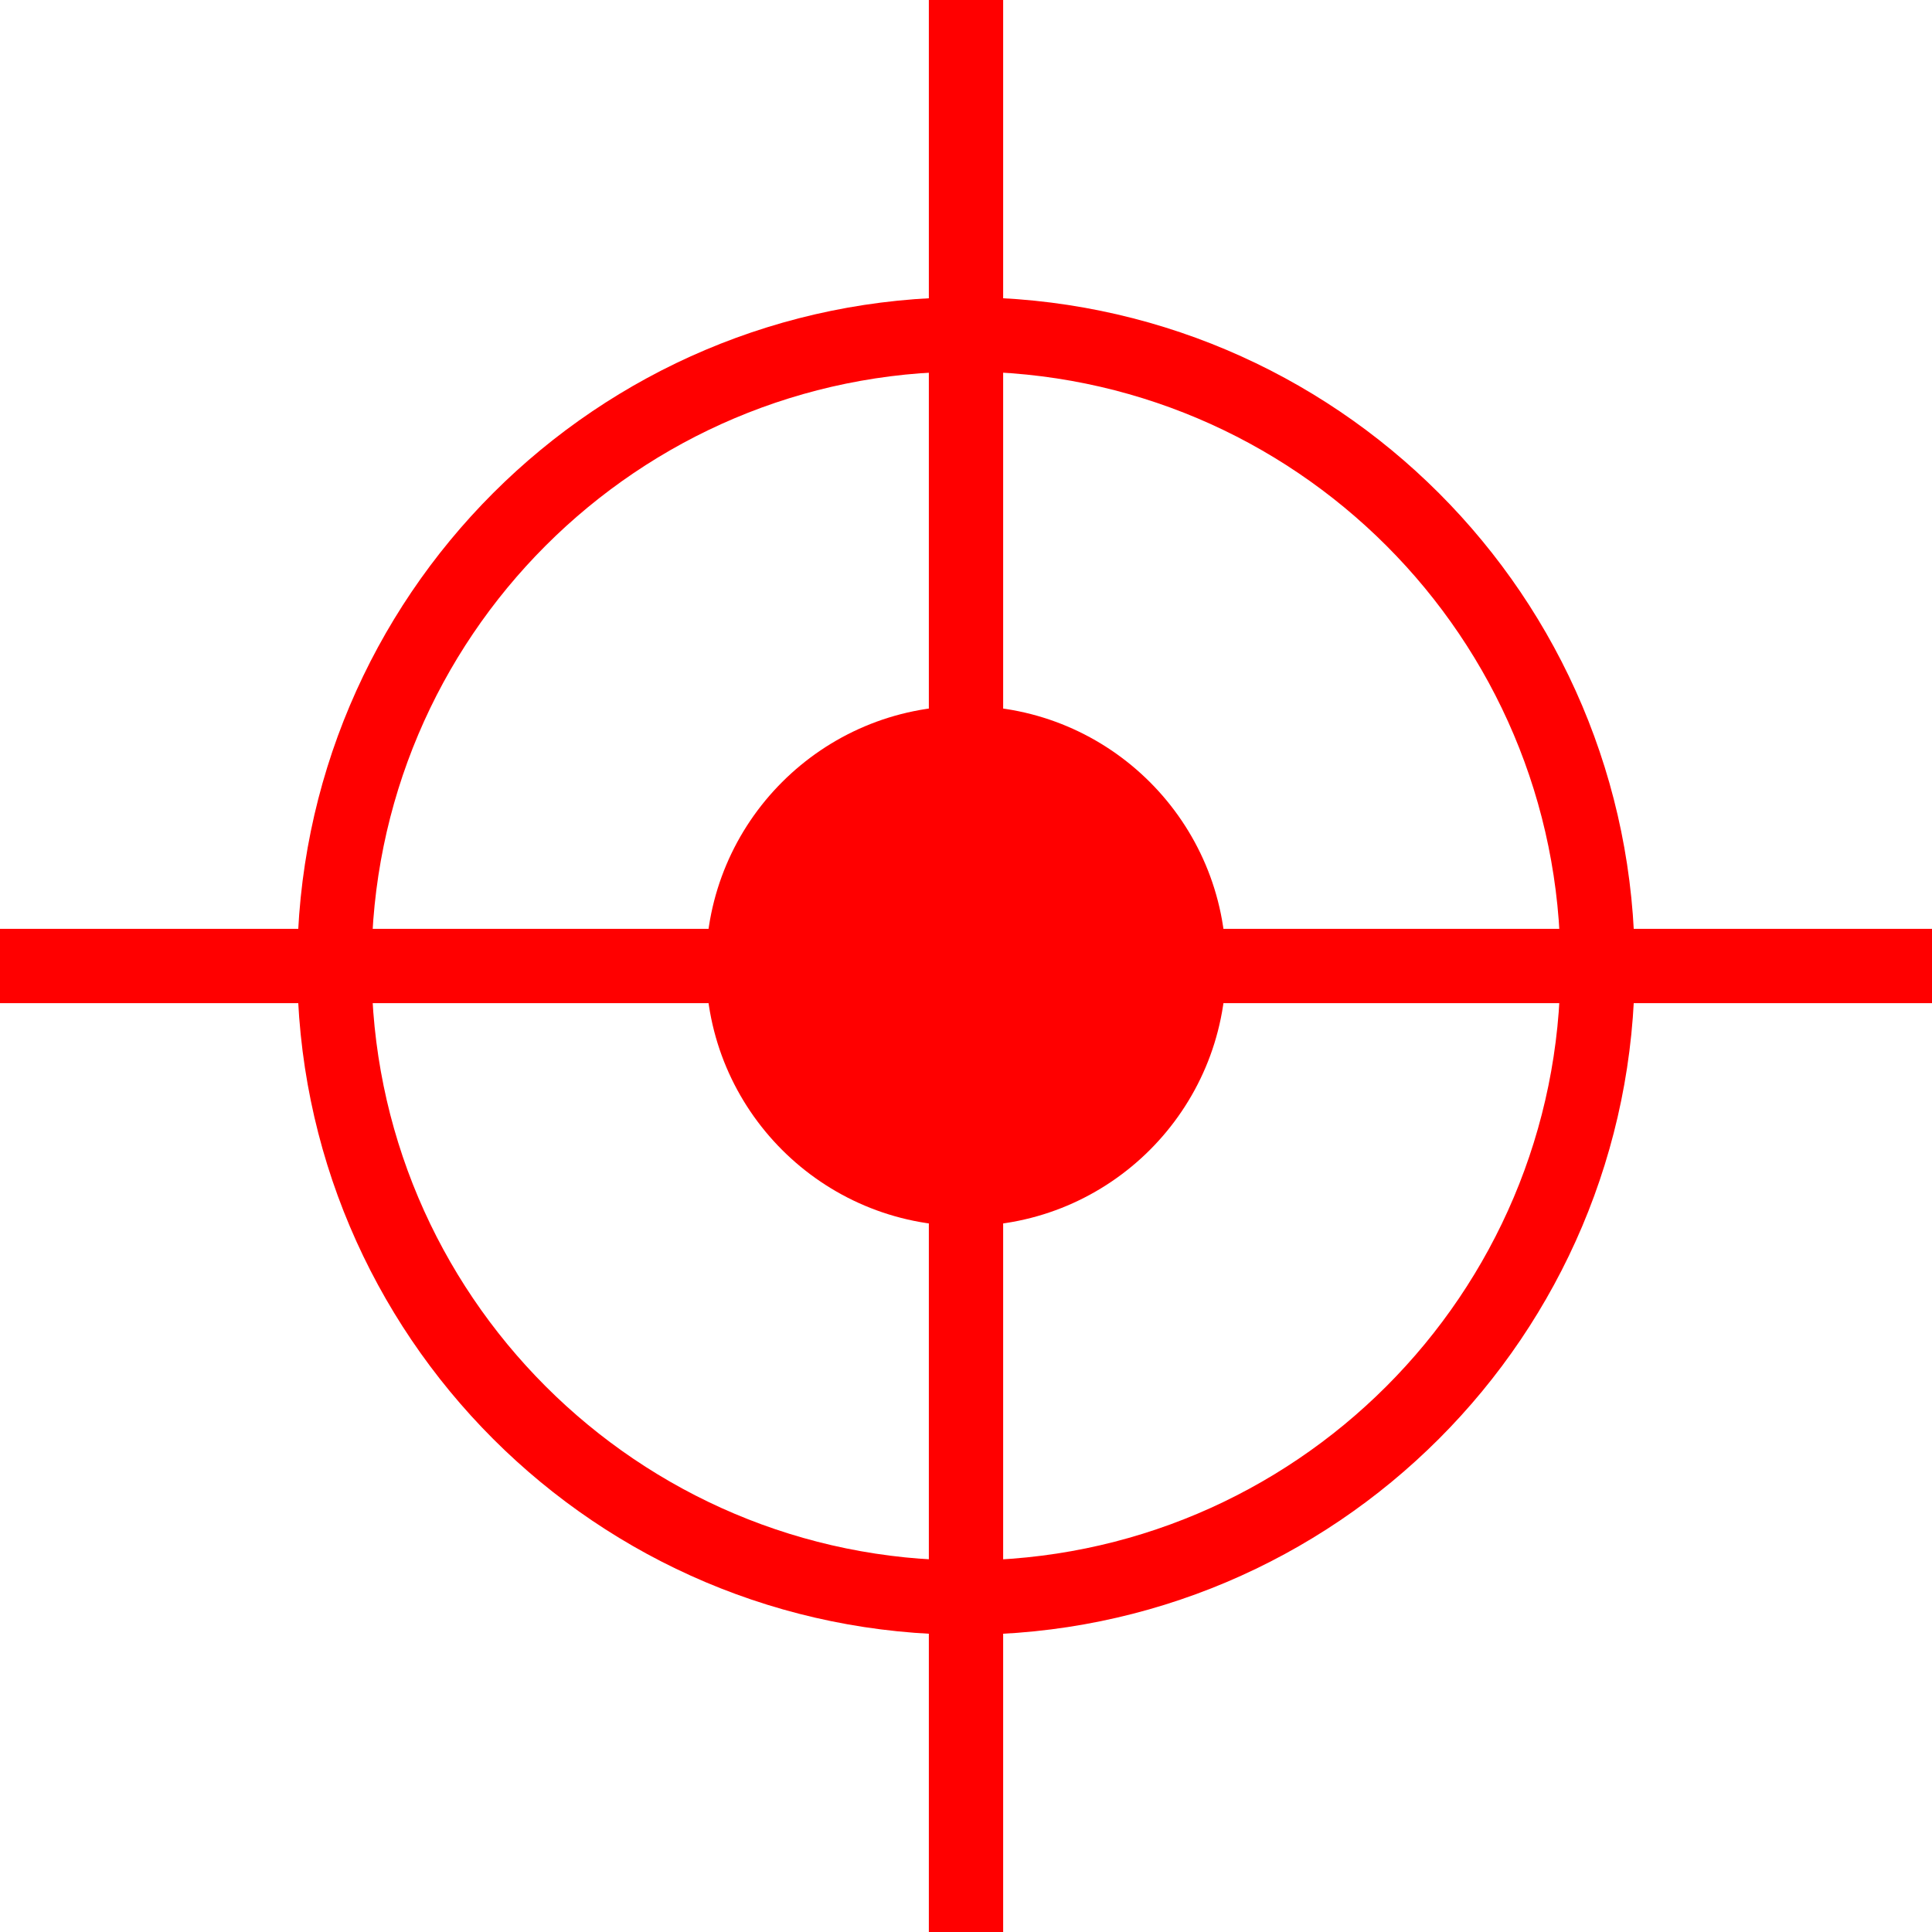
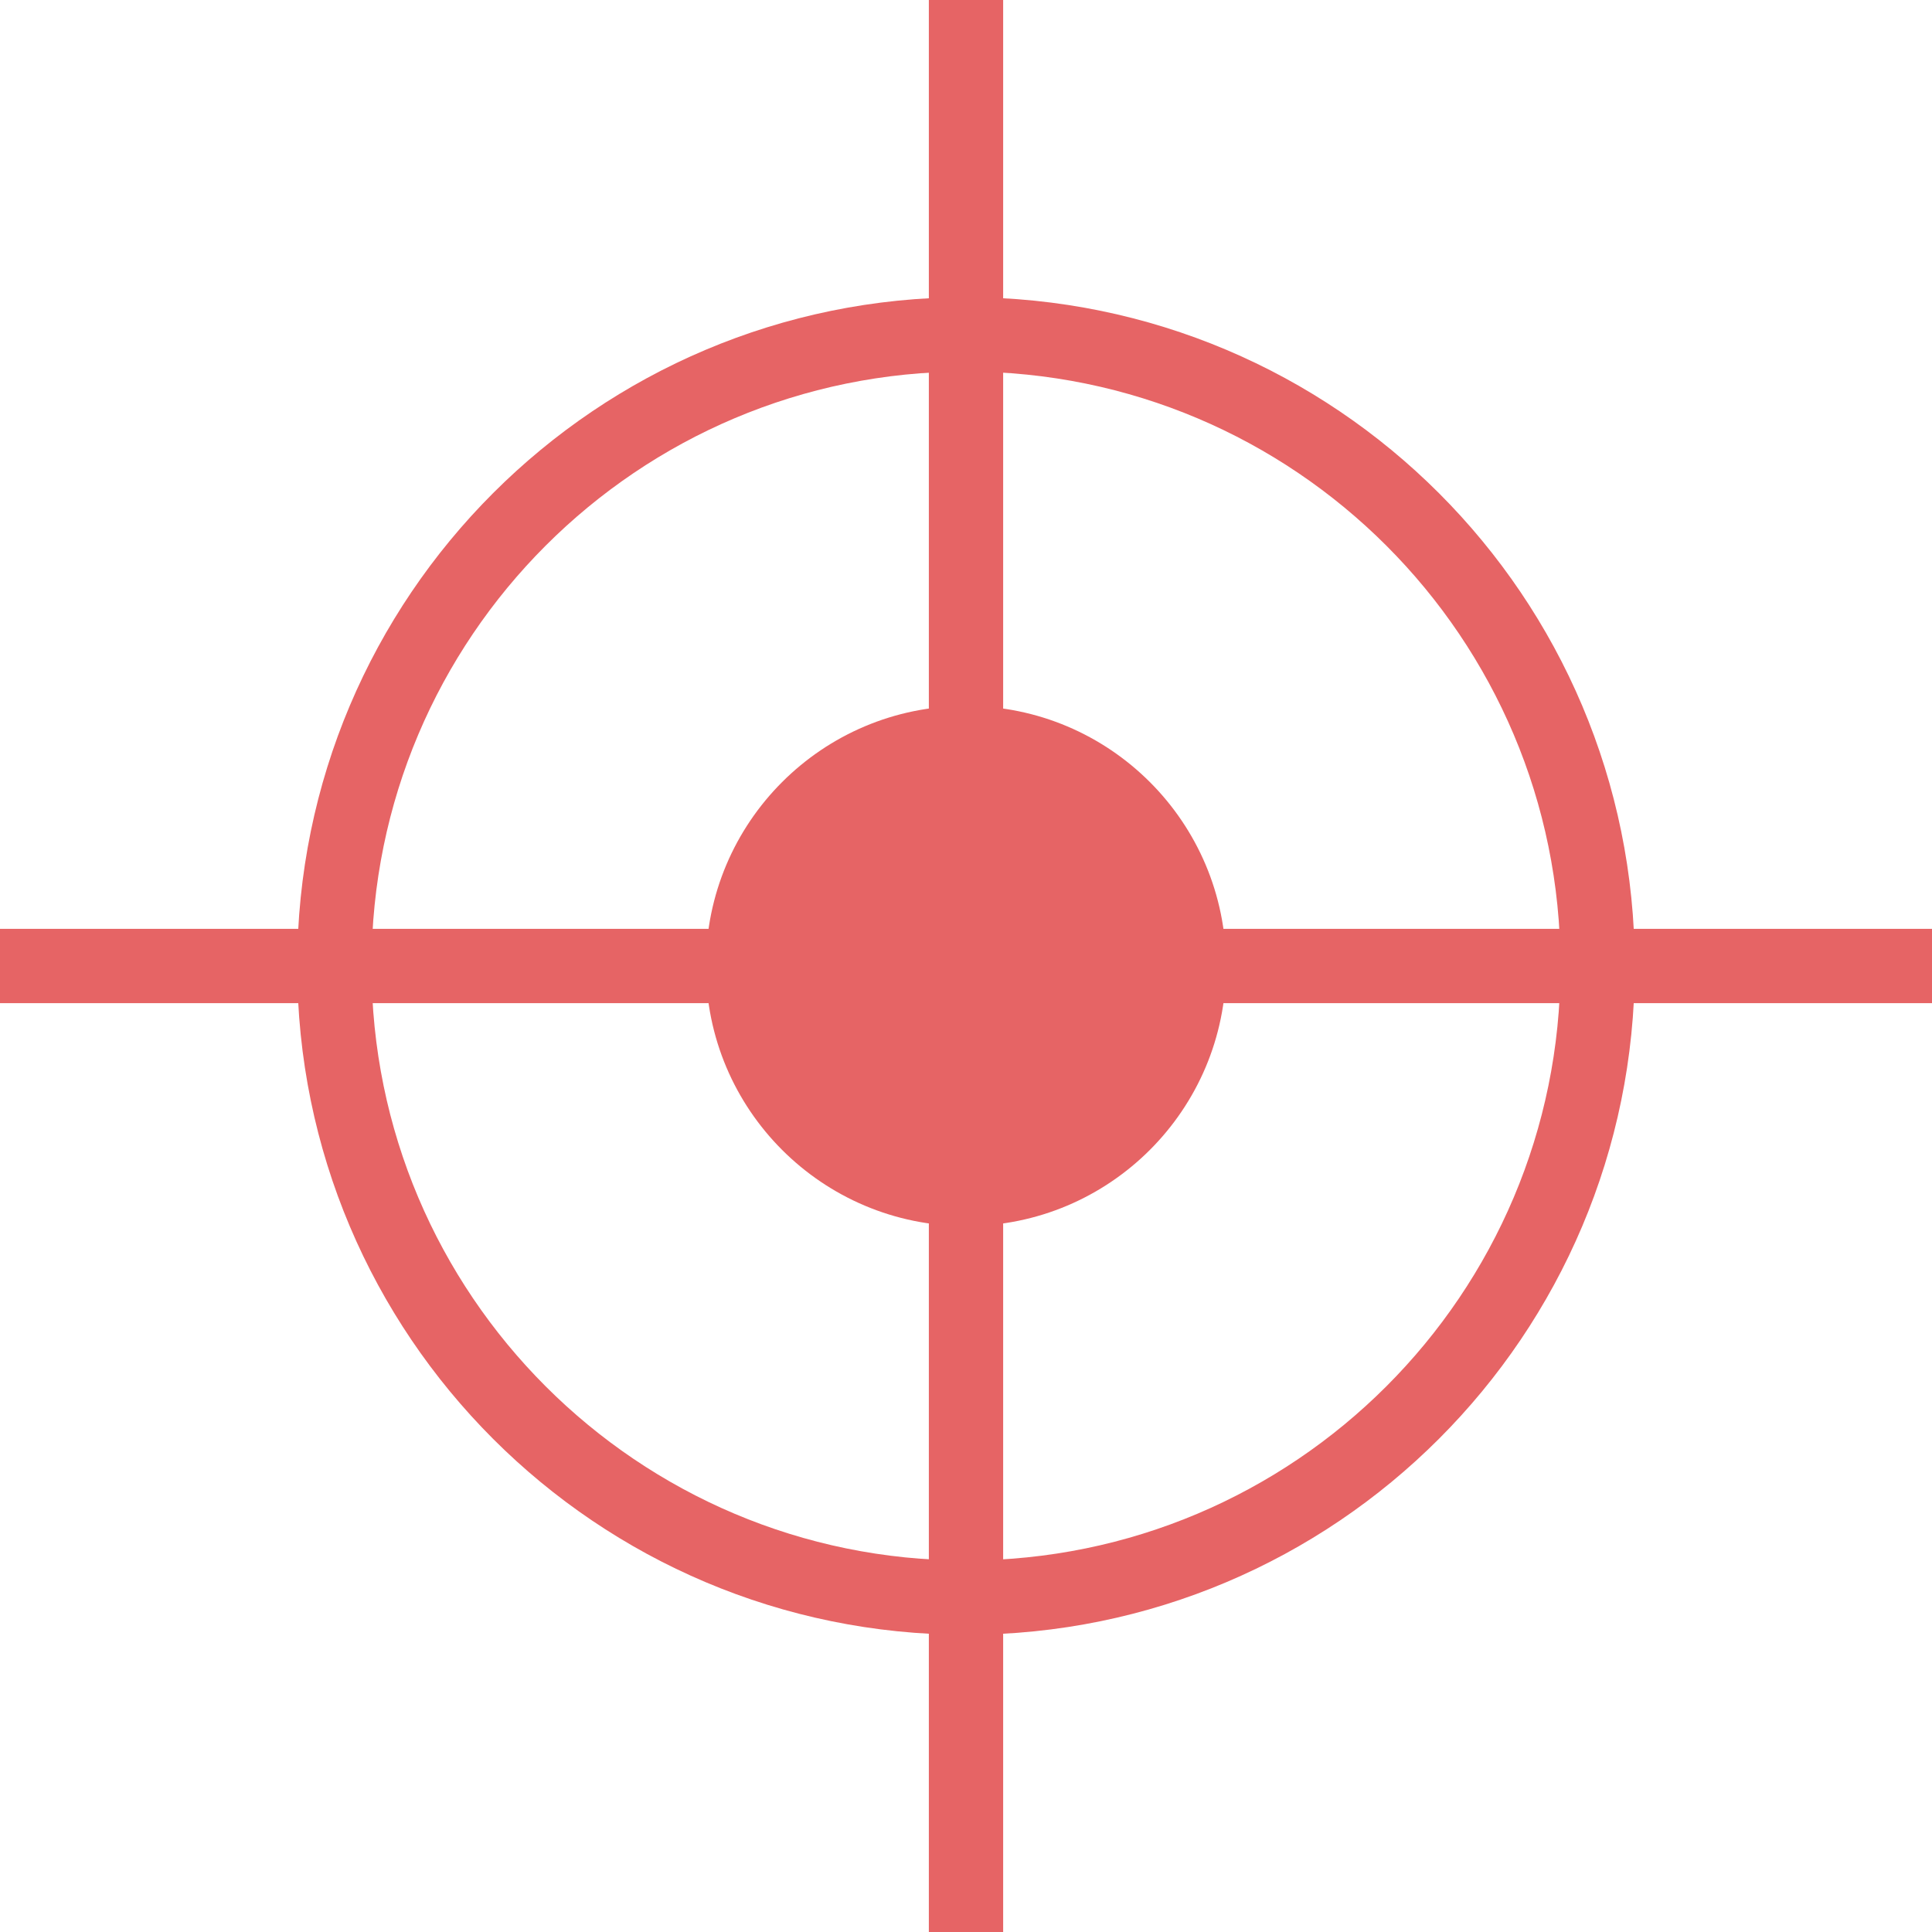
<svg xmlns="http://www.w3.org/2000/svg" viewBox="0 0 26 26">
  <defs>
-     <style>.a{fill:red;}.b{fill:none;stroke:red;stroke-miterlimit:10;}</style>
+     <style>.a{fill:#e66465;}.b{fill:none;stroke:#e66465;stroke-miterlimit:10;}</style>
  </defs>
  <circle class="a" cx="13" cy="13" r="3.5" />
  <line class="b" x1="13" x2="13" y2="26" />
  <line class="b" x1="26" y1="13" y2="13" />
  <circle class="b" cx="13" cy="13" r="8.5" />
</svg>
